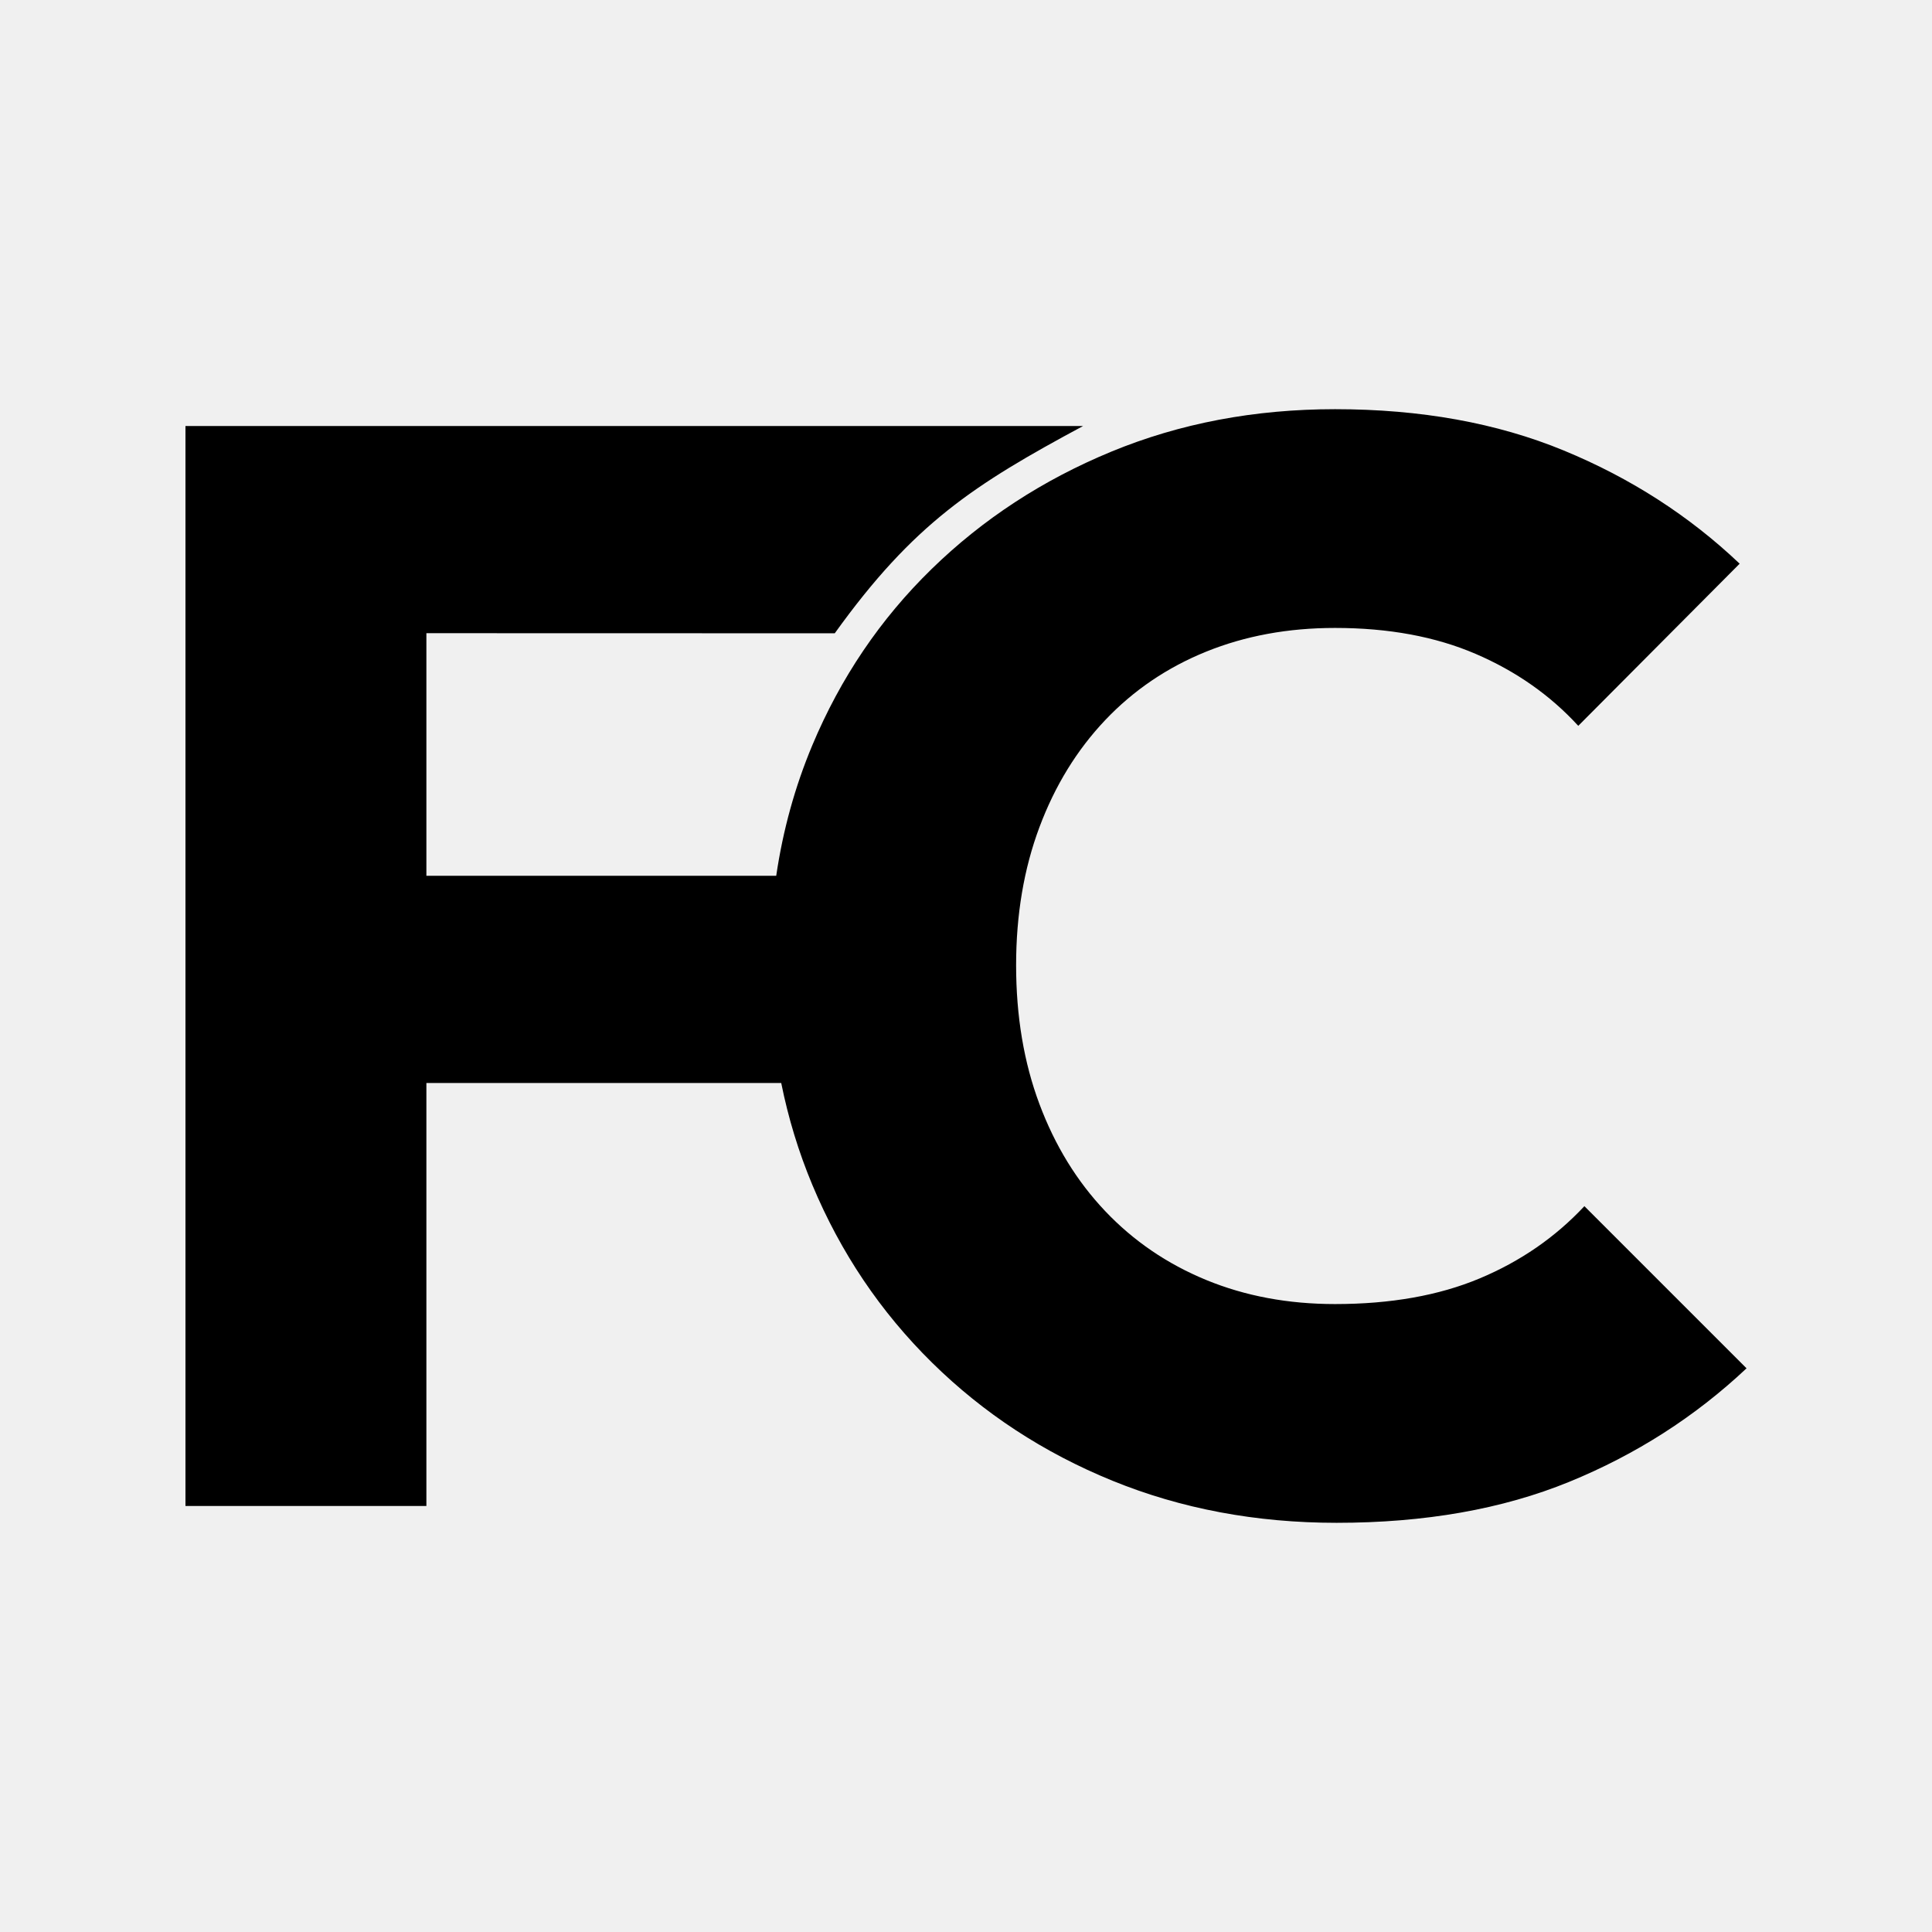
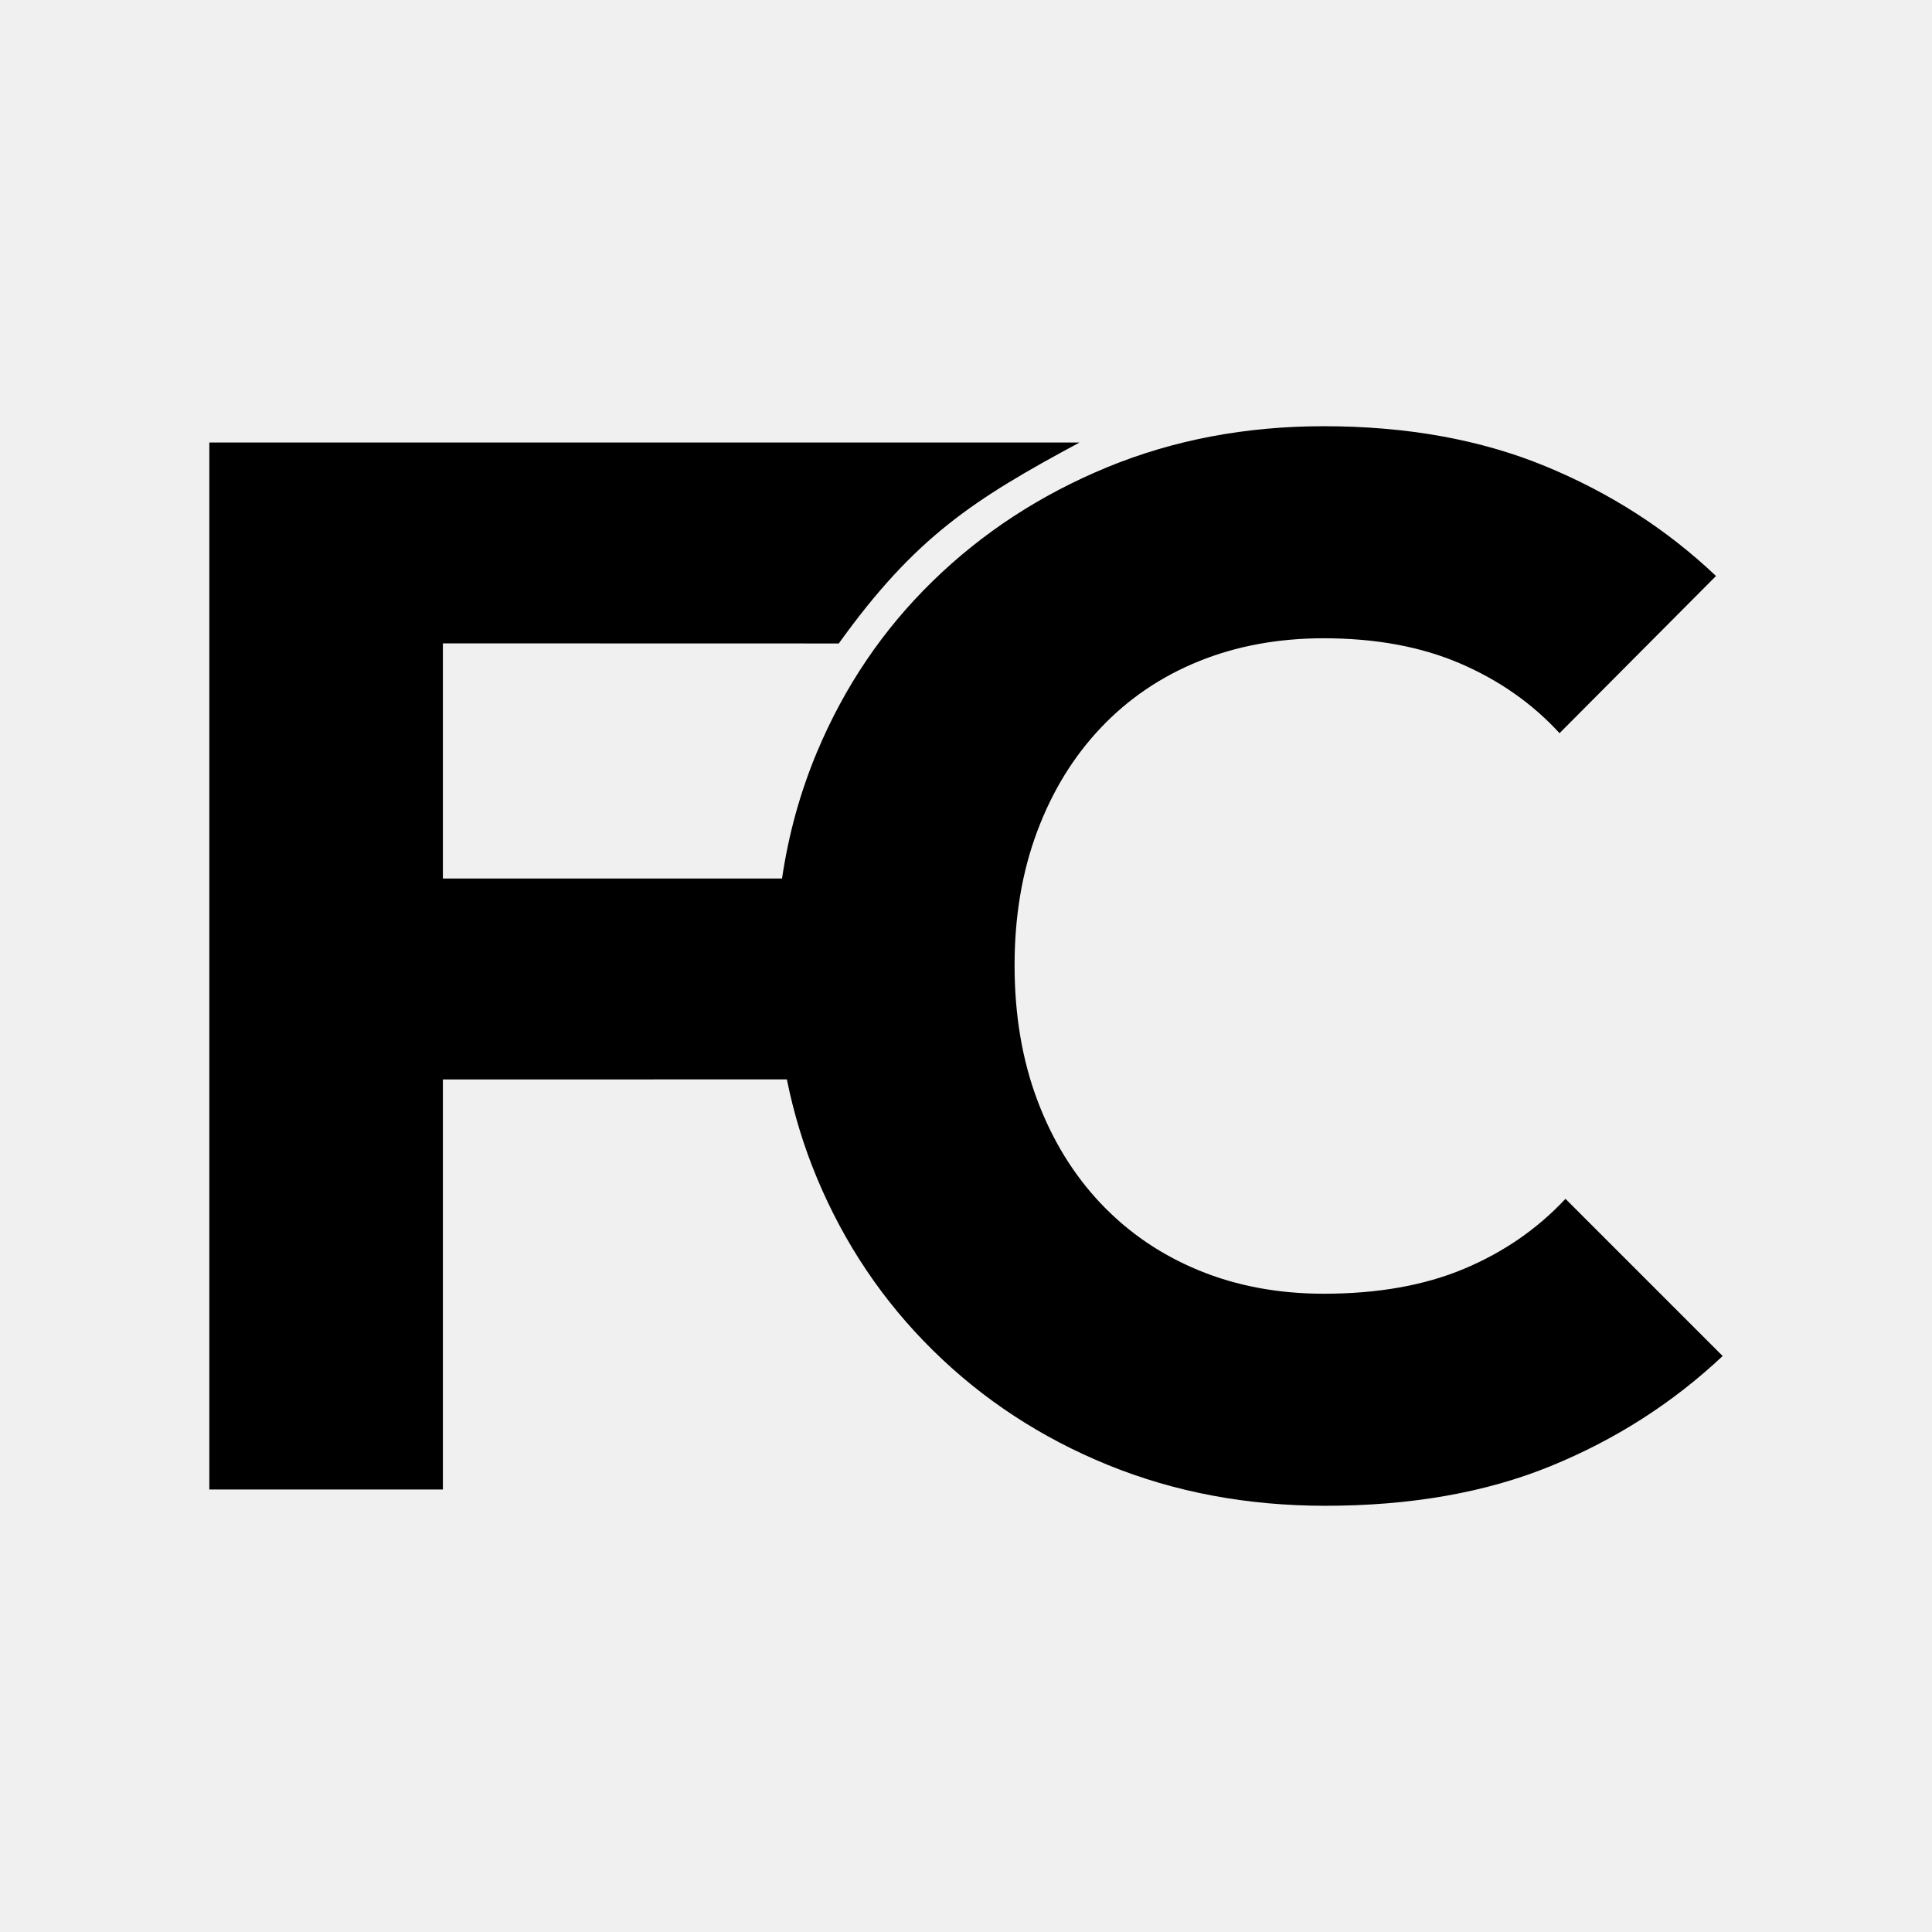
<svg xmlns="http://www.w3.org/2000/svg" width="100%" height="100%" viewBox="0 0 1000 1000" version="1.1" xml:space="preserve" style="fill-rule:evenodd;clip-rule:evenodd;stroke-linejoin:round;stroke-miterlimit:2;">
  <style>
        path { fill: #000; }
        @media (prefers-color-scheme: dark) {
            path { fill: #fff; }
        }
    </style>
  <g transform="matrix(1,0,0,1,0,-3150)">
    <g id="Logo">
      <rect id="logo-black-transparent" x="0" y="3150" width="1000" height="1000" style="fill:none;" />
      <g id="logo-black-transparent1">
-         <g transform="matrix(1.834639,0,0,1.834639,-312.8661,2742.875)">
+         <g transform="matrix(1.778526,0,0,1.778526,-288.0044,2770.619)">
          <path d="M222.856,342.1L476.098,342.1C445.276,358.663 428.29,369.591 406.039,400.578L290.827,400.549L290.827,468.986L389.526,468.986C391.423,456.115 394.813,443.85 399.697,432.19C407.681,413.129 418.902,396.55 433.359,382.452C447.817,368.354 464.72,357.313 484.068,349.329C503.417,341.345 524.456,337.353 547.185,337.353C571.353,337.353 592.859,341.237 611.704,349.005C630.549,356.774 647.093,367.419 661.334,380.941L615.804,426.687C607.892,418.056 598.254,411.295 586.889,406.404C575.524,401.513 562.29,399.067 547.185,399.067C533.95,399.067 521.83,401.297 510.825,405.756C499.82,410.216 490.326,416.653 482.342,425.069C474.358,433.485 468.172,443.555 463.785,455.279C459.397,467.003 457.203,479.986 457.203,494.228C457.203,508.613 459.397,521.668 463.785,533.392C468.172,545.117 474.358,555.187 482.342,563.602C490.326,572.018 499.82,578.491 510.825,583.023C521.83,587.554 533.95,589.82 547.185,589.82C562.865,589.82 576.46,587.41 587.968,582.591C599.476,577.772 609.331,570.975 617.53,562.2L663.276,607.946C648.747,621.612 632.06,632.293 613.215,639.989C594.37,647.686 572.503,651.534 547.616,651.534C524.887,651.534 503.812,647.578 484.392,639.666C464.971,631.754 447.996,620.641 433.467,606.327C418.938,592.014 407.681,575.29 399.697,556.158C395.85,546.939 392.93,537.369 390.936,527.449L290.827,527.458L290.827,646.787L222.856,646.787L222.856,342.1Z" style="fill-rule:nonzero;" />
        </g>
      </g>
    </g>
    <g id="Logo---text">
        </g>
    <g id="Logo-outline">
        </g>
    <g id="Logo---side-text">
        </g>
  </g>
</svg>
